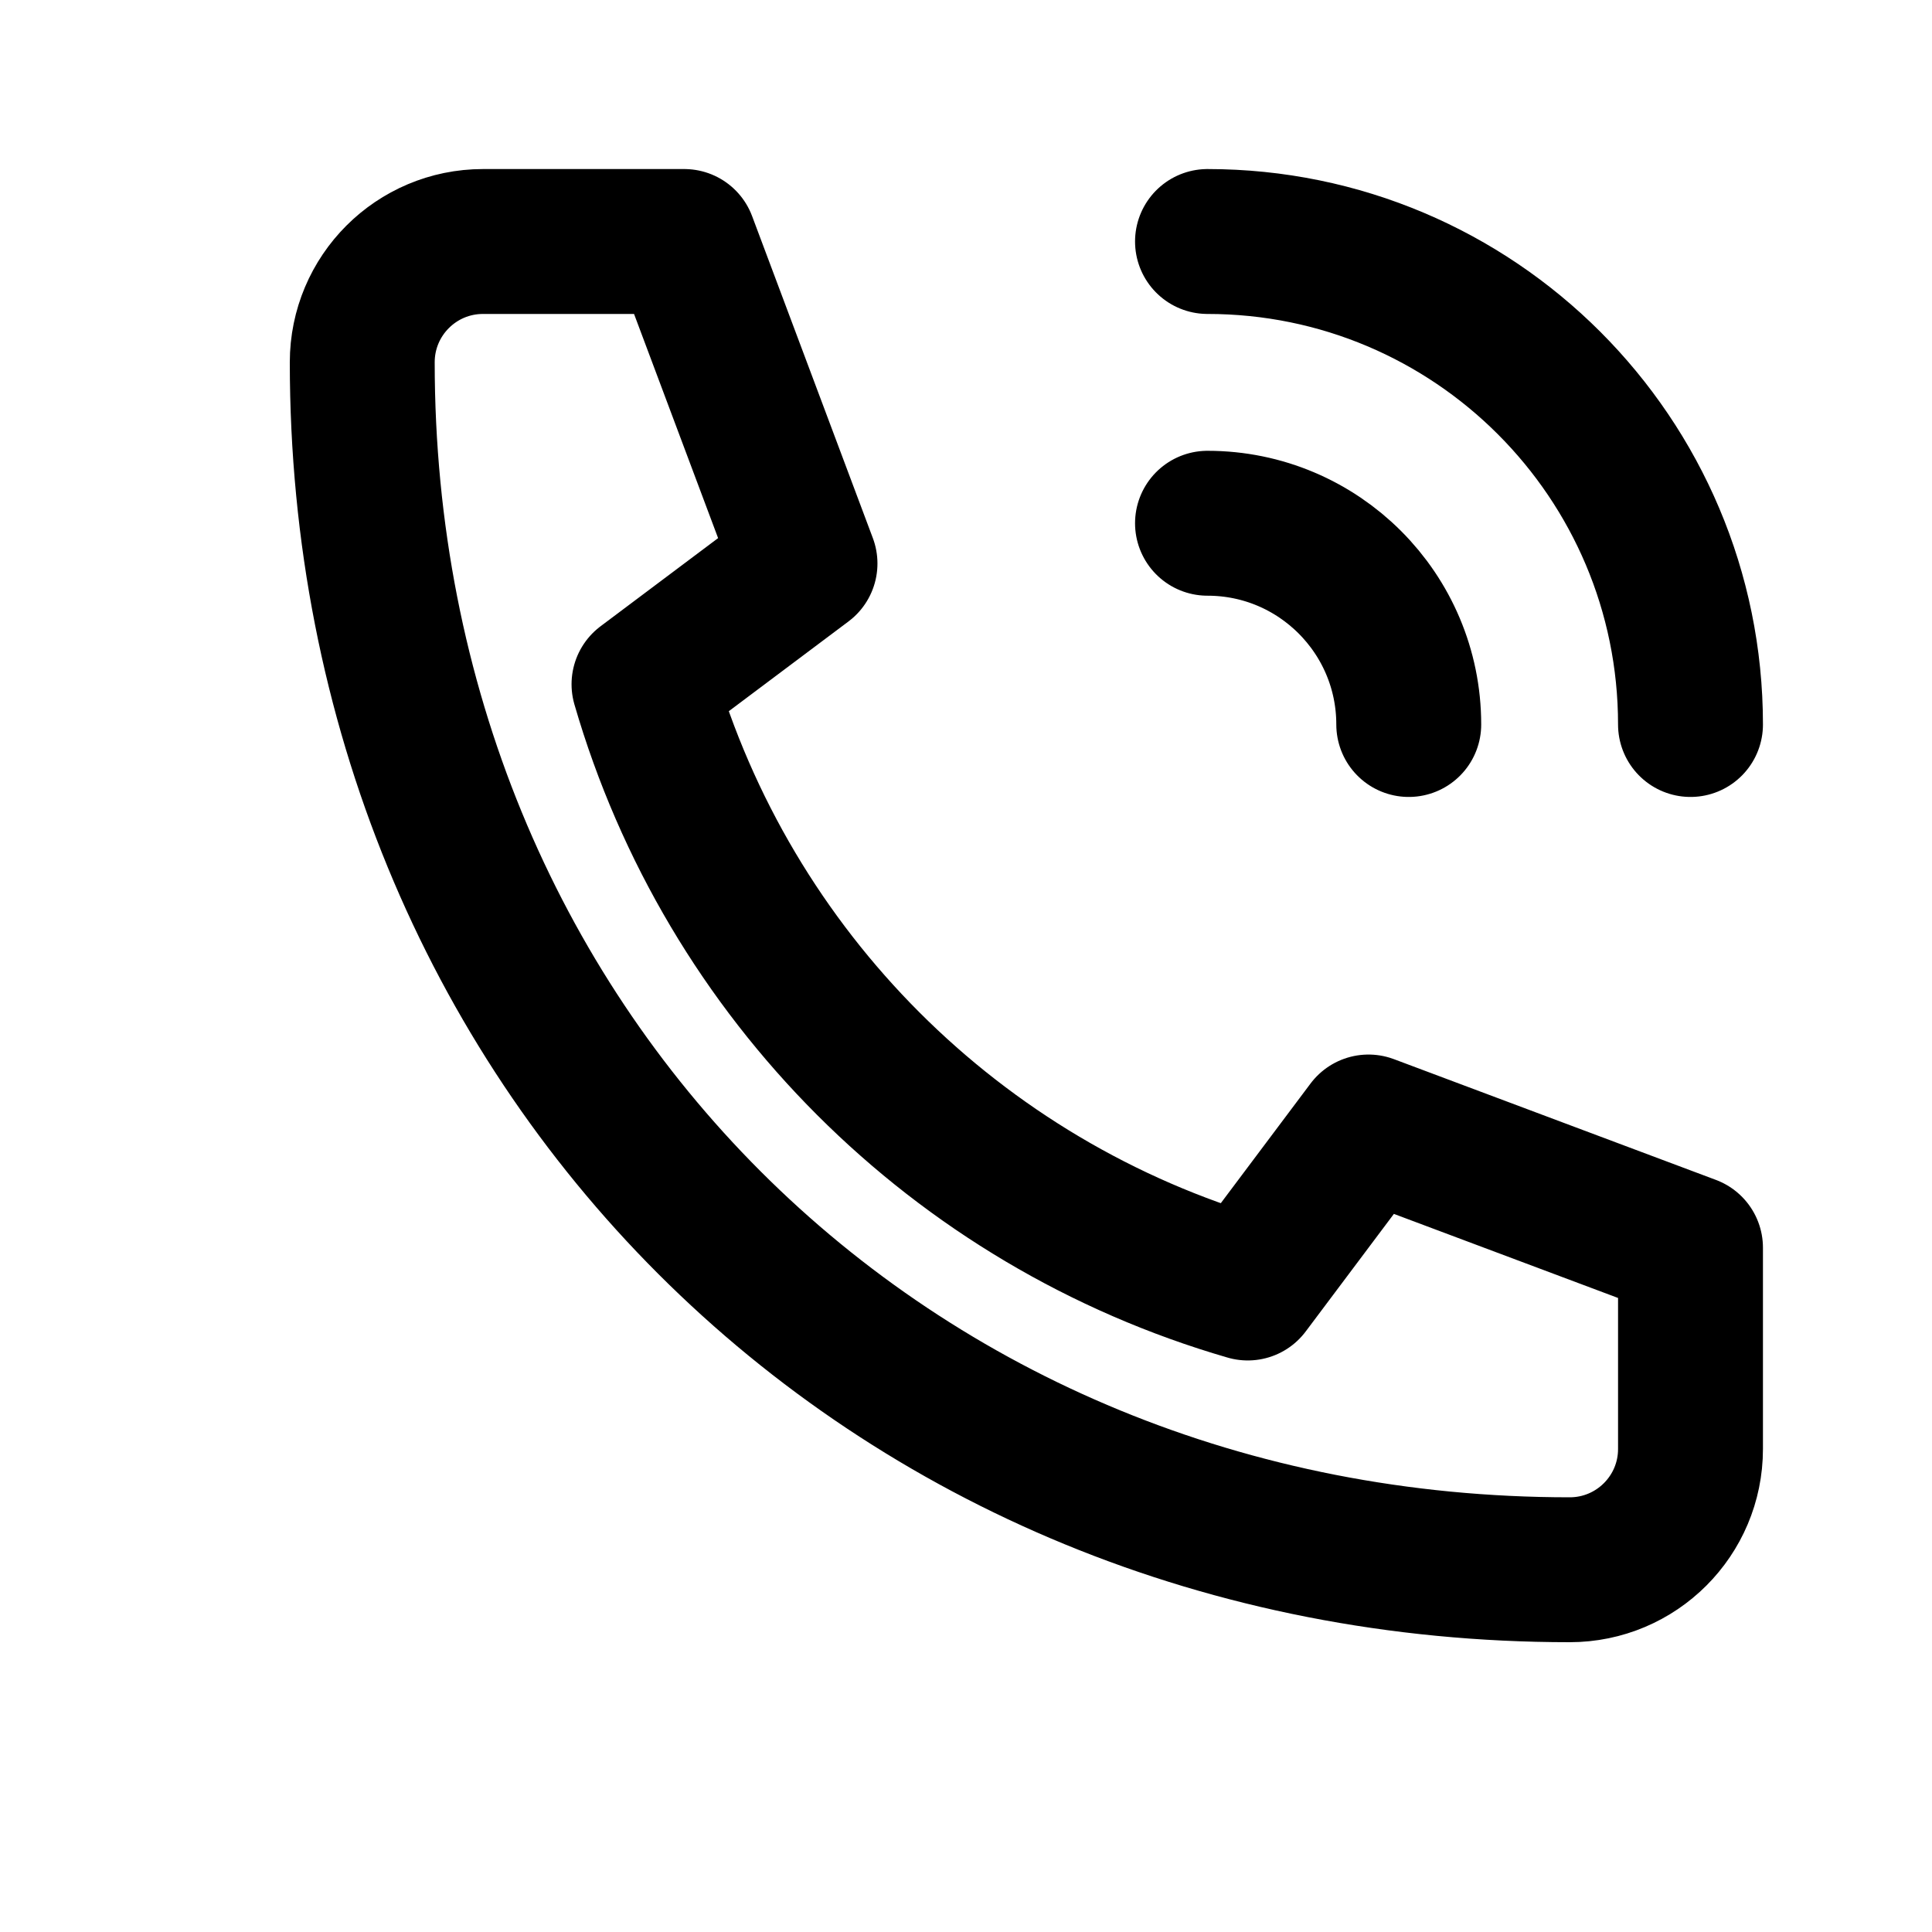
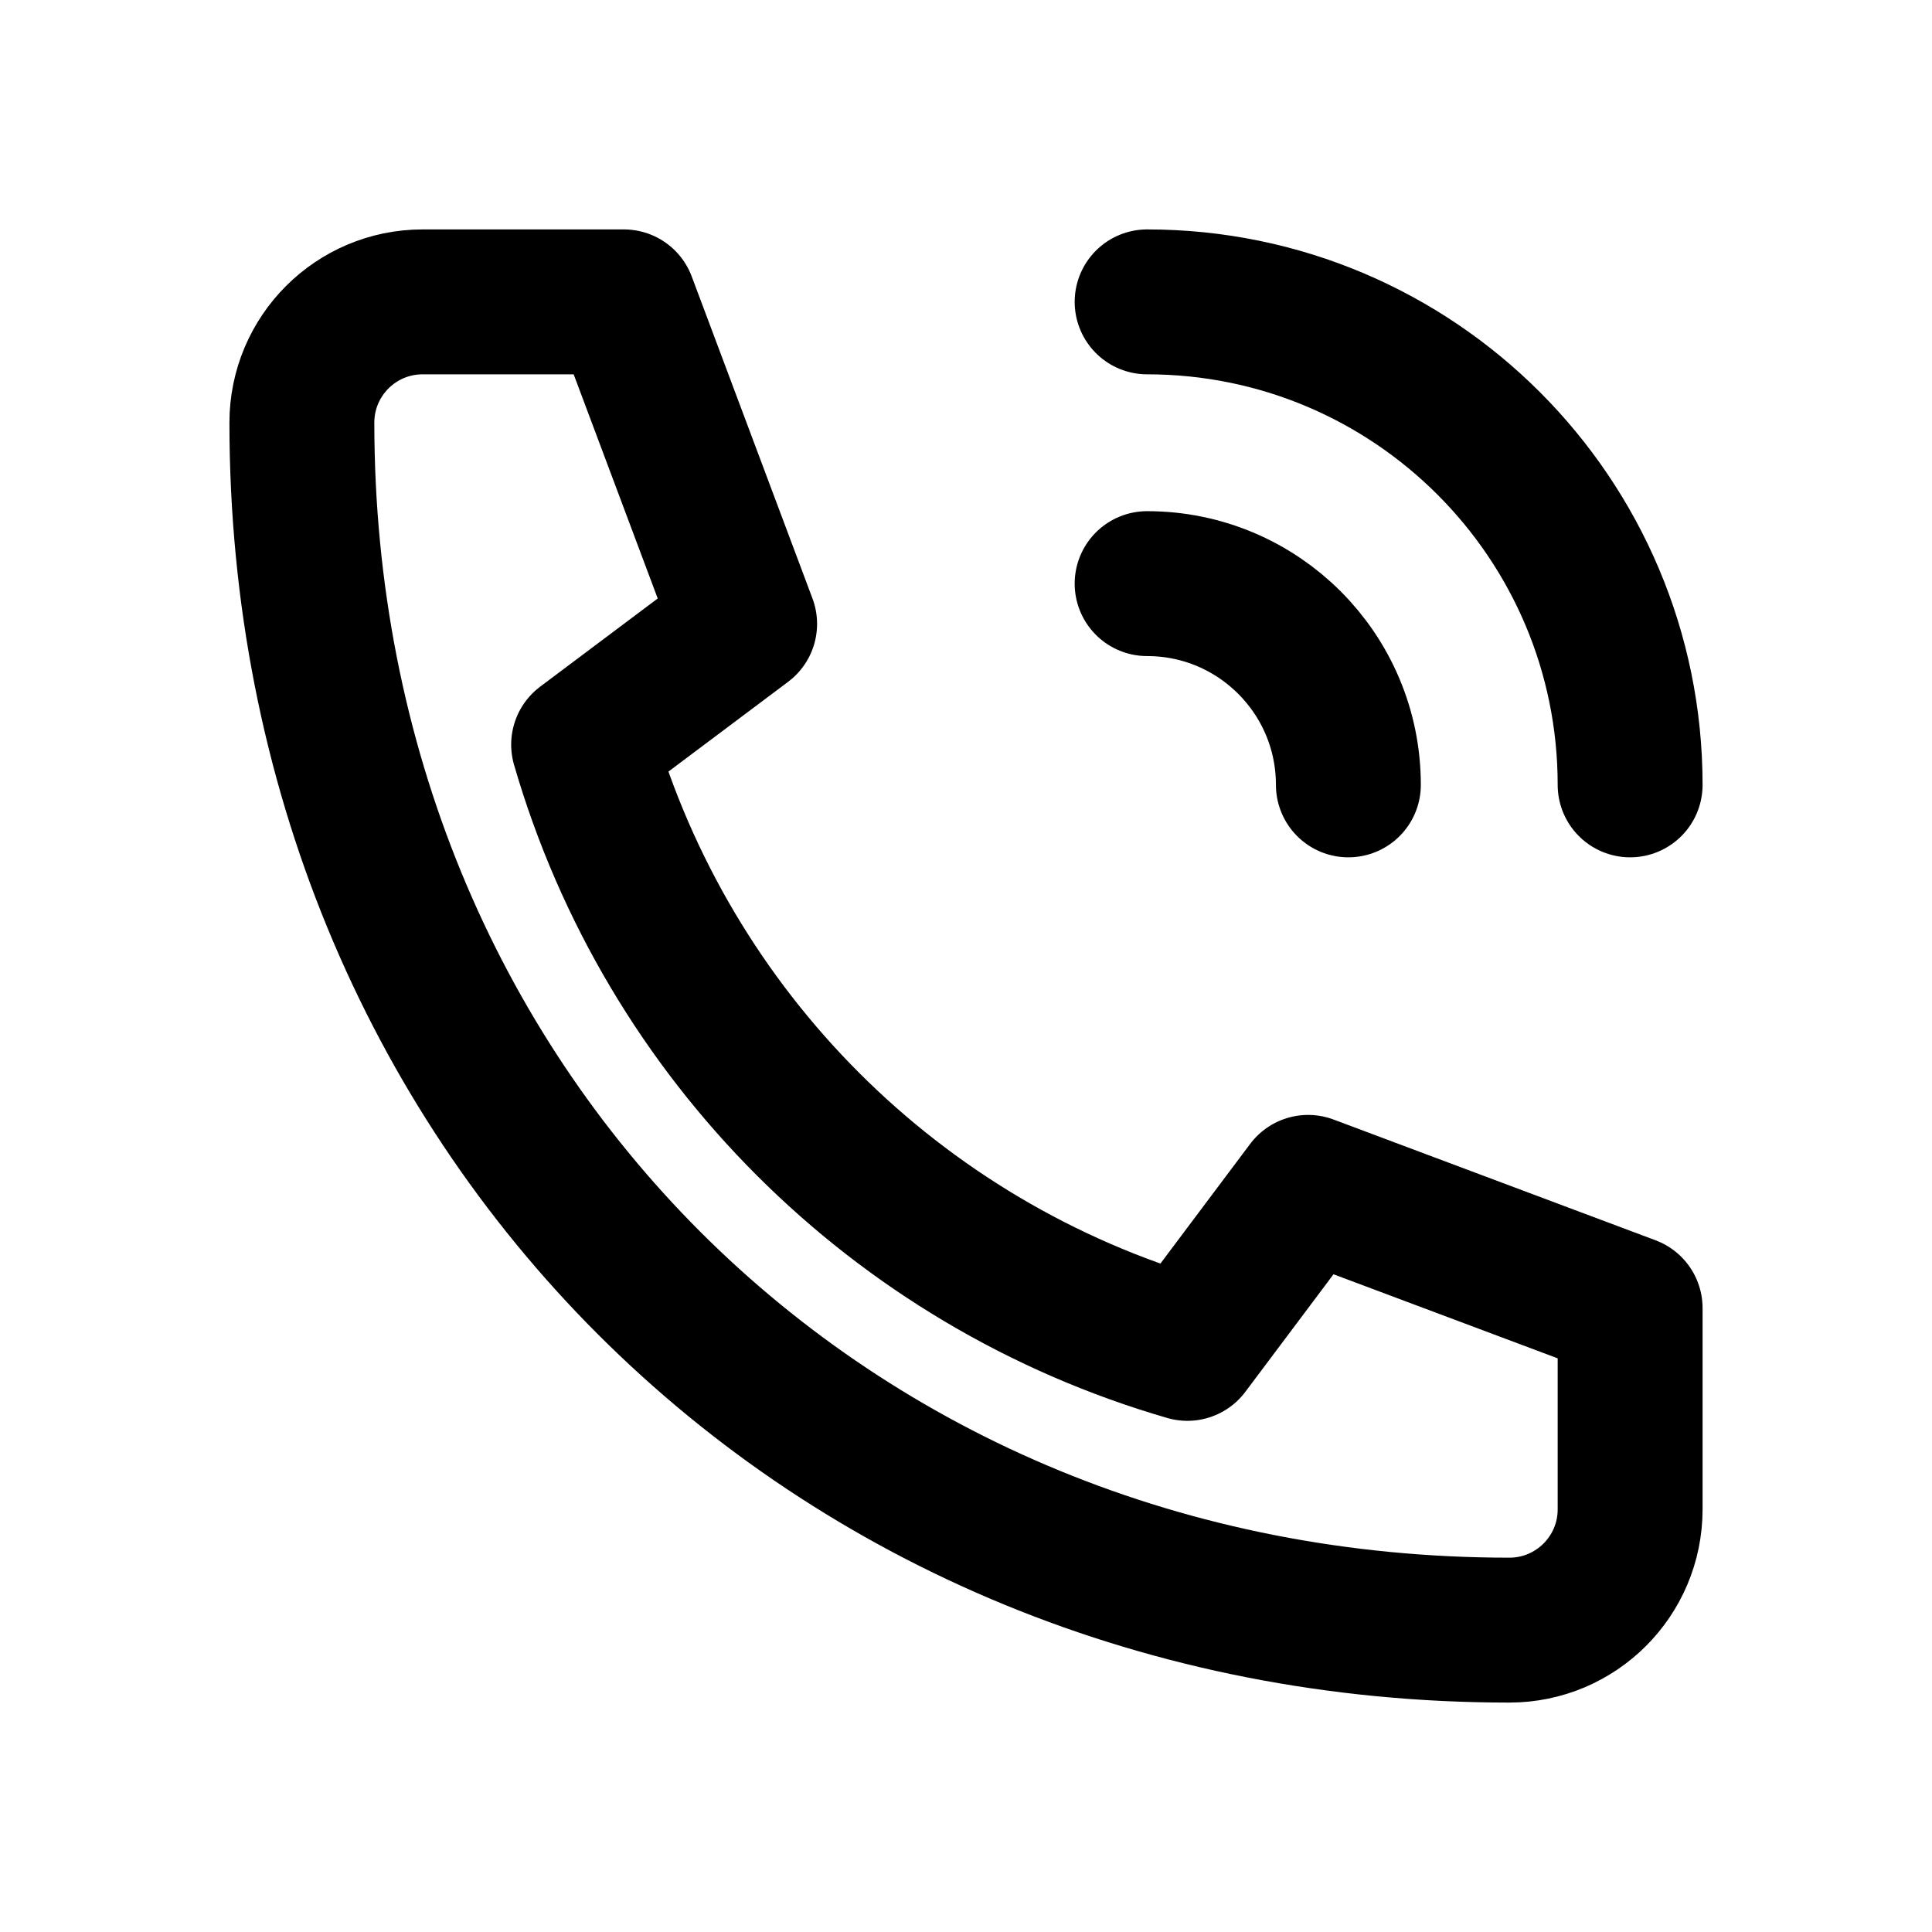
<svg xmlns="http://www.w3.org/2000/svg" width="24" height="24" viewBox="0 0 24 24" fill="none" stroke="currentColor" stroke-width="1.8" stroke-linecap="round" stroke-linejoin="round">
-   <path d="M4.5 4.5A1.5 1.5 0 0 1 6 3h2.5l1.5 4-2 1.5a11 11 0 0 0 7.5 7.5L17 14l4 1.5V18a1.5 1.5 0 0 1-1.5 1.5C11 19.5 4.5 13 4.5 4.5ZM15 3a6 6 0 0 1 6 6M15 6.5A2.5 2.5 0 0 1 17.5 9" />
+   <path d="M3.75 5.25A1.5 1.5 0 0 1 5.25 3.75h2.5l1.5 4 -2 1.5a11 11 0 0 0 7.5 7.5L16.25 14.75l4 1.5V18.75a1.5 1.5 0 0 1-1.5 1.5C10.25 20.25 3.75 13.75 3.75 5.25ZM14.25 3.75a6 6 0 0 1 6 6M14.25 7.25A2.5 2.5 0 0 1 16.75 9.75" />
</svg>
